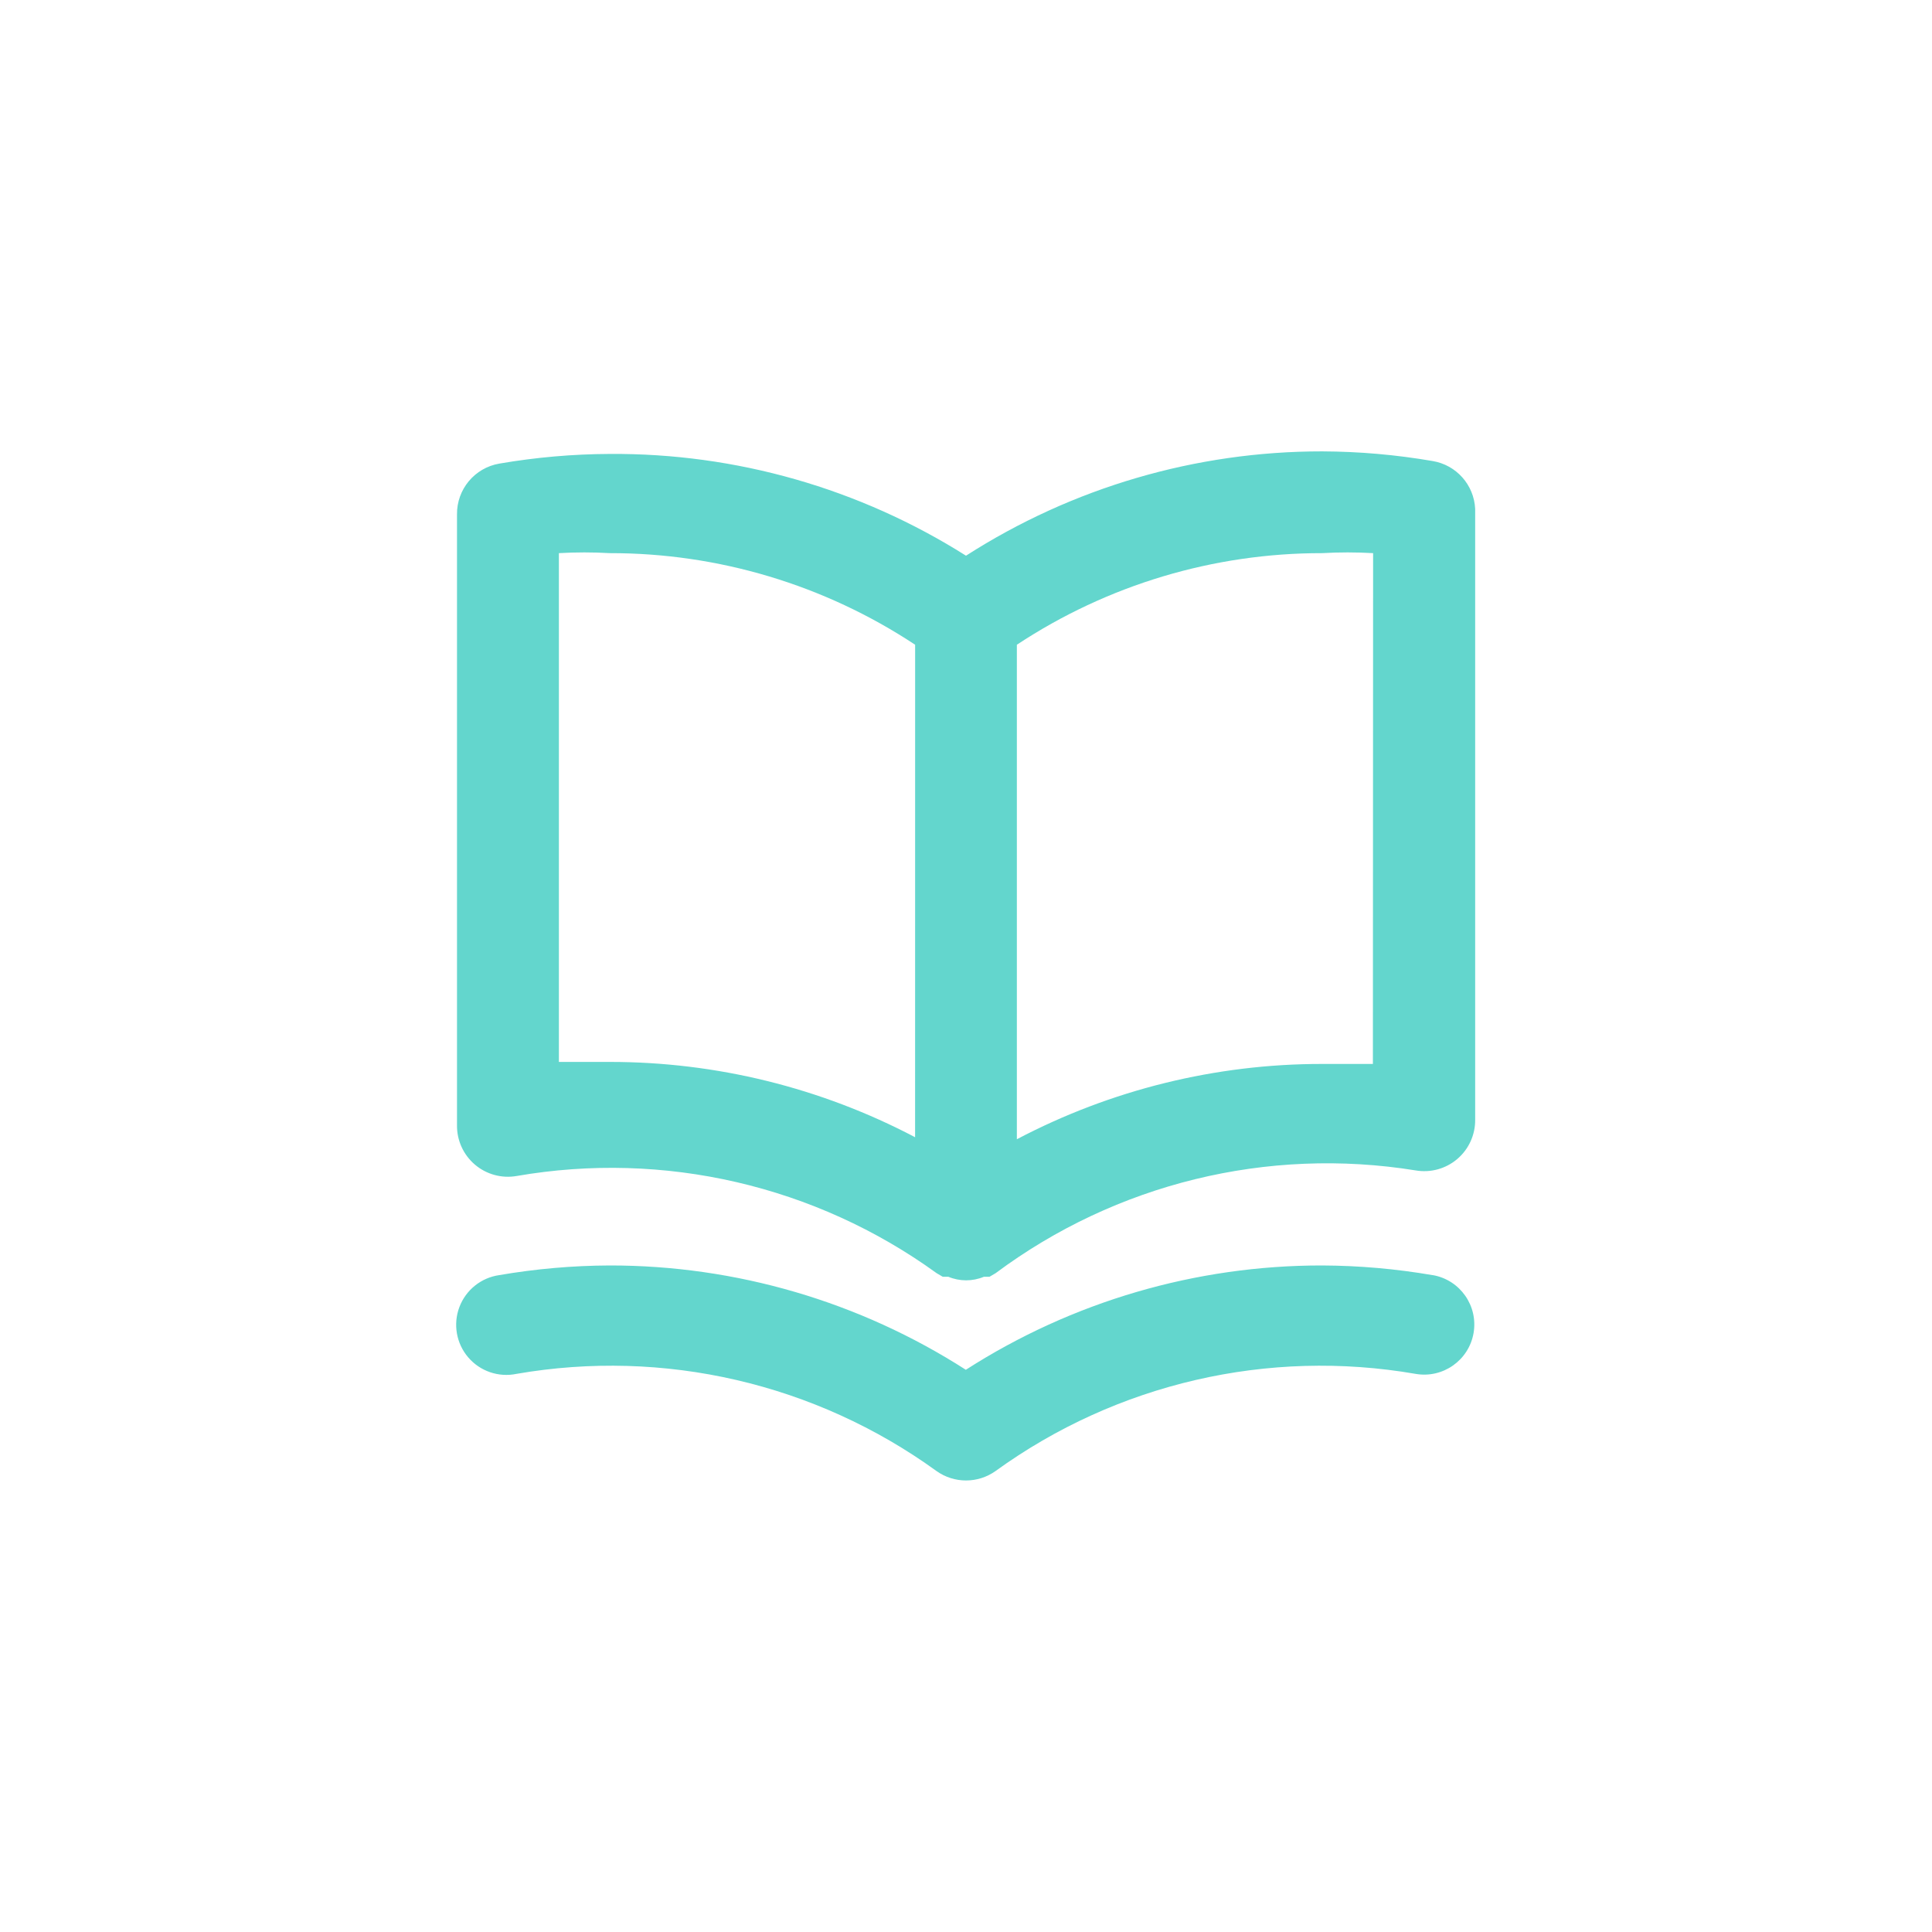
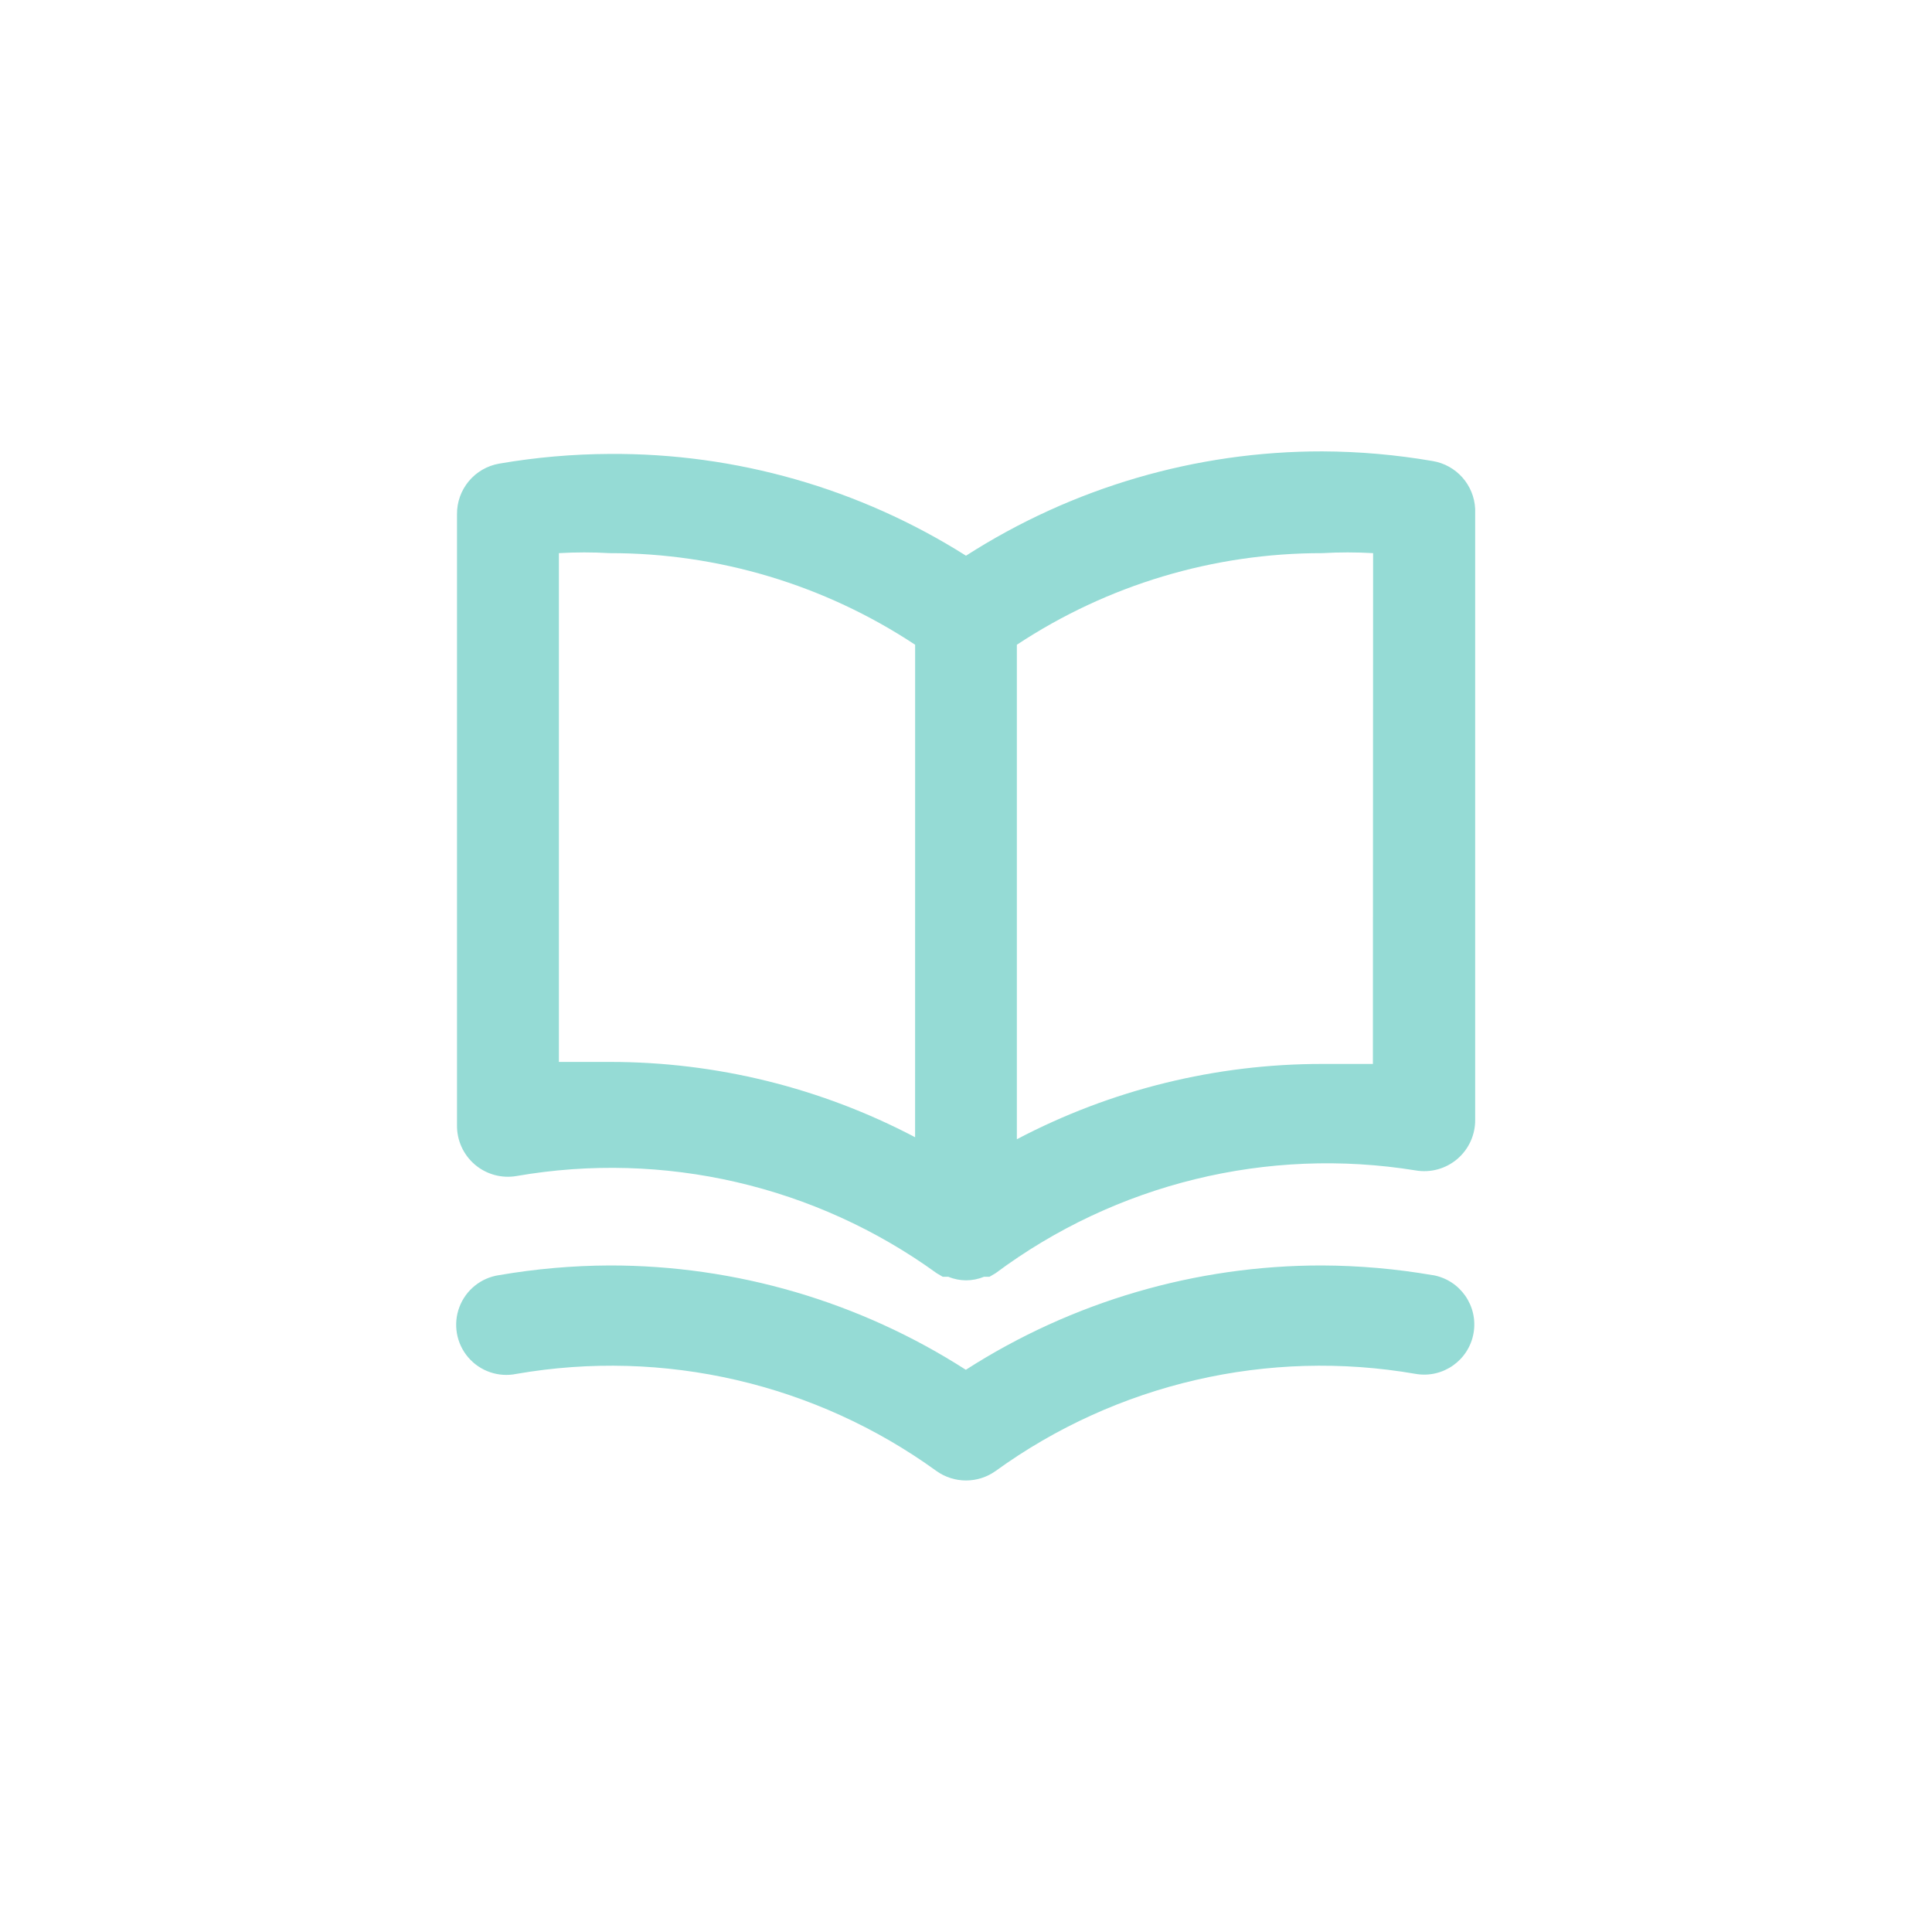
<svg xmlns="http://www.w3.org/2000/svg" width="46" height="46" viewBox="0 0 46 46">
  <g id="Group_51098" data-name="Group 51098" transform="translate(-1168.92 -263.504)">
    <g id="Resources" transform="translate(1168.92 263.504)">
      <rect id="Rectangle_20893" data-name="Rectangle 20893" width="46" height="46" fill="none" />
-       <path id="book-open" d="M25.229,2.1A15.872,15.872,0,0,0,22.6,1.87a15.678,15.678,0,0,0-8.481,2.484A15.678,15.678,0,0,0,5.638,1.931a15.872,15.872,0,0,0-2.629.23A1.212,1.212,0,0,0,2,3.372V17.912A1.212,1.212,0,0,0,3.42,19.123a13.207,13.207,0,0,1,10,2.314l.145.085h.133a1.1,1.1,0,0,0,.848,0h.133l.145-.085a13.207,13.207,0,0,1,10-2.447,1.212,1.212,0,0,0,1.418-1.212V3.239A1.212,1.212,0,0,0,25.229,2.1ZM12.907,18.2a15.593,15.593,0,0,0-7.27-1.793H4.426V4.293a10.528,10.528,0,0,1,1.212,0,13.158,13.158,0,0,1,7.27,2.181Zm10.9-1.745H22.6a15.593,15.593,0,0,0-7.27,1.793V6.474A13.158,13.158,0,0,1,22.6,4.293a10.529,10.529,0,0,1,1.212,0Zm1.418,5.028a15.872,15.872,0,0,0-2.629-.23,15.678,15.678,0,0,0-8.481,2.484,15.678,15.678,0,0,0-8.481-2.484,15.872,15.872,0,0,0-2.629.23,1.194,1.194,0,1,0,.412,2.351,13.207,13.207,0,0,1,10,2.314,1.212,1.212,0,0,0,1.405,0,13.207,13.207,0,0,1,10-2.314,1.193,1.193,0,1,0,.412-2.351Z" transform="translate(8.881 8.877)" fill="#63D6CD" />
+       <path id="book-open" d="M25.229,2.1A15.872,15.872,0,0,0,22.6,1.87a15.678,15.678,0,0,0-8.481,2.484A15.678,15.678,0,0,0,5.638,1.931a15.872,15.872,0,0,0-2.629.23A1.212,1.212,0,0,0,2,3.372V17.912A1.212,1.212,0,0,0,3.42,19.123a13.207,13.207,0,0,1,10,2.314l.145.085h.133a1.1,1.1,0,0,0,.848,0h.133l.145-.085a13.207,13.207,0,0,1,10-2.447,1.212,1.212,0,0,0,1.418-1.212V3.239A1.212,1.212,0,0,0,25.229,2.1ZM12.907,18.2a15.593,15.593,0,0,0-7.27-1.793H4.426V4.293a10.528,10.528,0,0,1,1.212,0,13.158,13.158,0,0,1,7.27,2.181Zm10.9-1.745H22.6a15.593,15.593,0,0,0-7.27,1.793V6.474A13.158,13.158,0,0,1,22.6,4.293a10.529,10.529,0,0,1,1.212,0Zm1.418,5.028a15.872,15.872,0,0,0-2.629-.23,15.678,15.678,0,0,0-8.481,2.484,15.678,15.678,0,0,0-8.481-2.484,15.872,15.872,0,0,0-2.629.23,1.194,1.194,0,1,0,.412,2.351,13.207,13.207,0,0,1,10,2.314,1.212,1.212,0,0,0,1.405,0,13.207,13.207,0,0,1,10-2.314,1.193,1.193,0,1,0,.412-2.351Z" transform="translate(8.881 8.877)" fill="#95DBD5" />
    </g>
  </g>
</svg>
